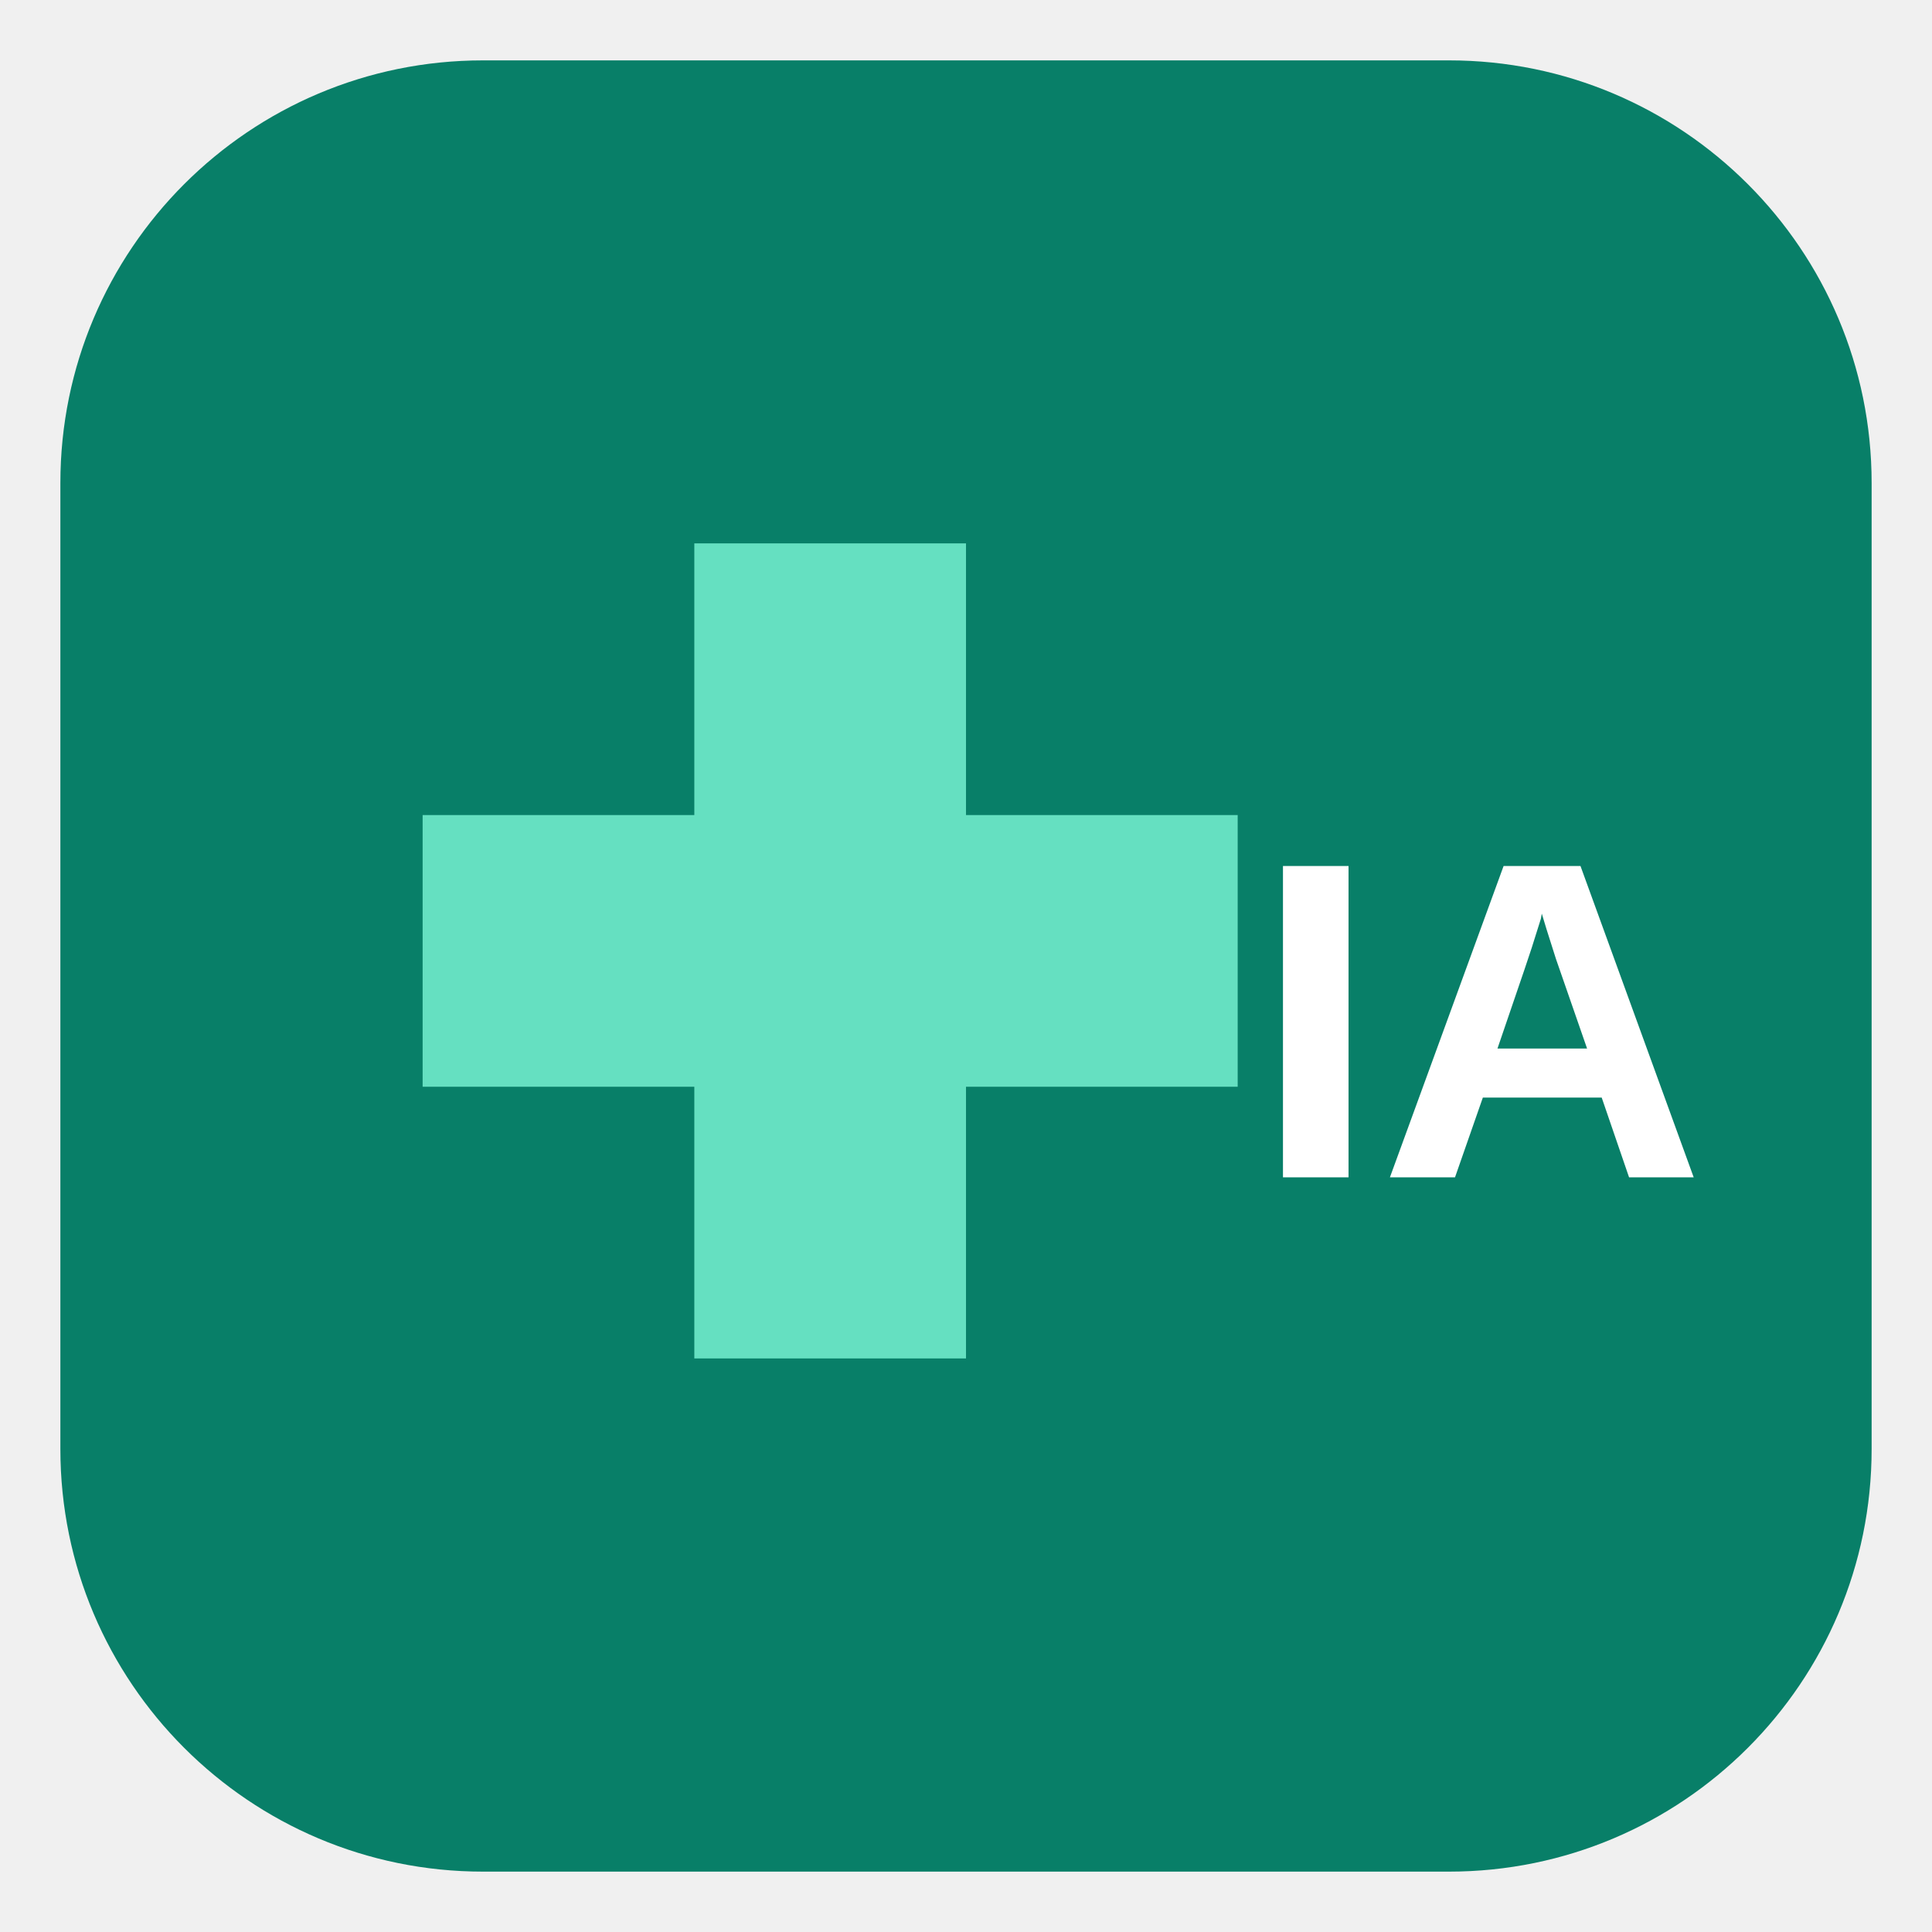
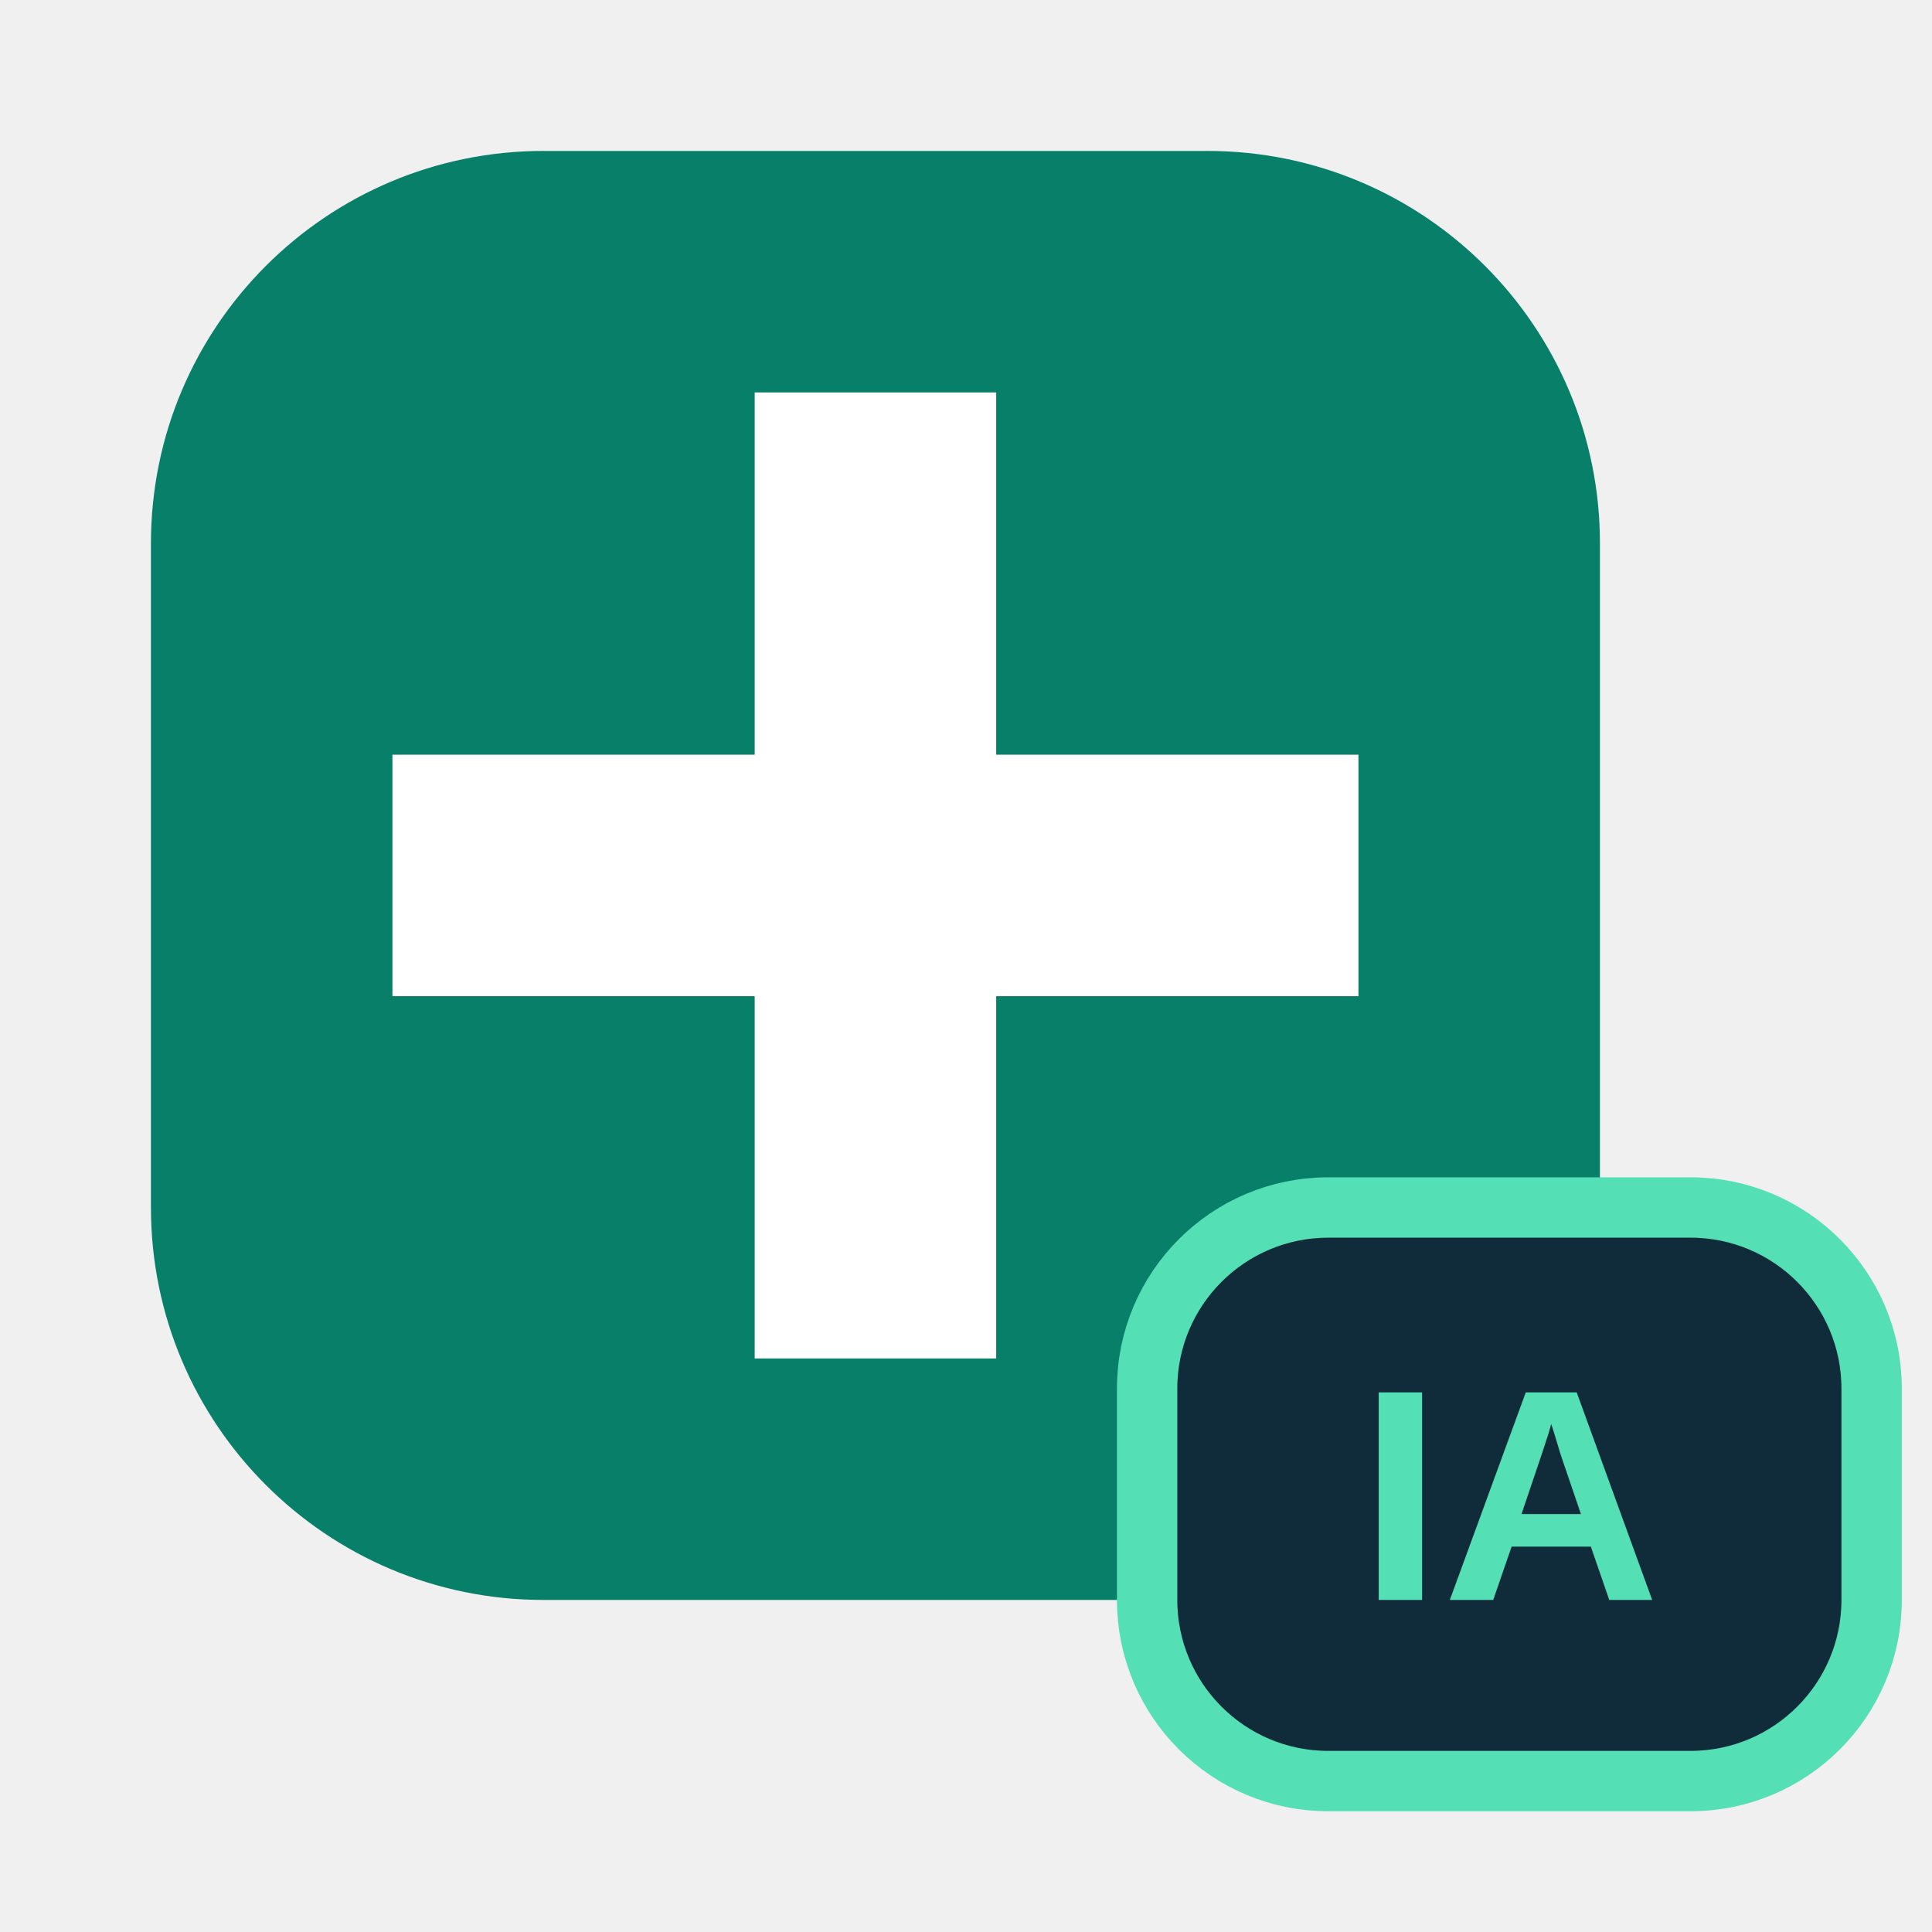
<svg xmlns="http://www.w3.org/2000/svg" viewBox="0 0 64 64">
-   <rect x="2" y="2" width="60" height="60" rx="14" fill="#087f68" />
-   <path d="M14 27h9V18h9v9h9v9h-9v9h-9v-9h-9z" fill="#65E0C1" />
-   <text x="49" y="39" font-family="Arial,sans-serif" font-size="15" font-weight="800" text-anchor="middle" fill="#ffffff">IA</text>
+   <rect x="5" y="5" width="48" height="48" rx="13" fill="#087f68" />
+   <path d="M25 13h8v12h12v8H33v12h-8V33H13v-8h12z" fill="#ffffff" />
+   <rect x="38" y="40" width="24" height="19" rx="6" fill="#102b3a" stroke="#55dfb4" stroke-width="2" />
+   <text x="50" y="53" font-family="Arial,sans-serif" font-size="10" font-weight="900" text-anchor="middle" fill="#55dfb4">IA</text>
</svg>
